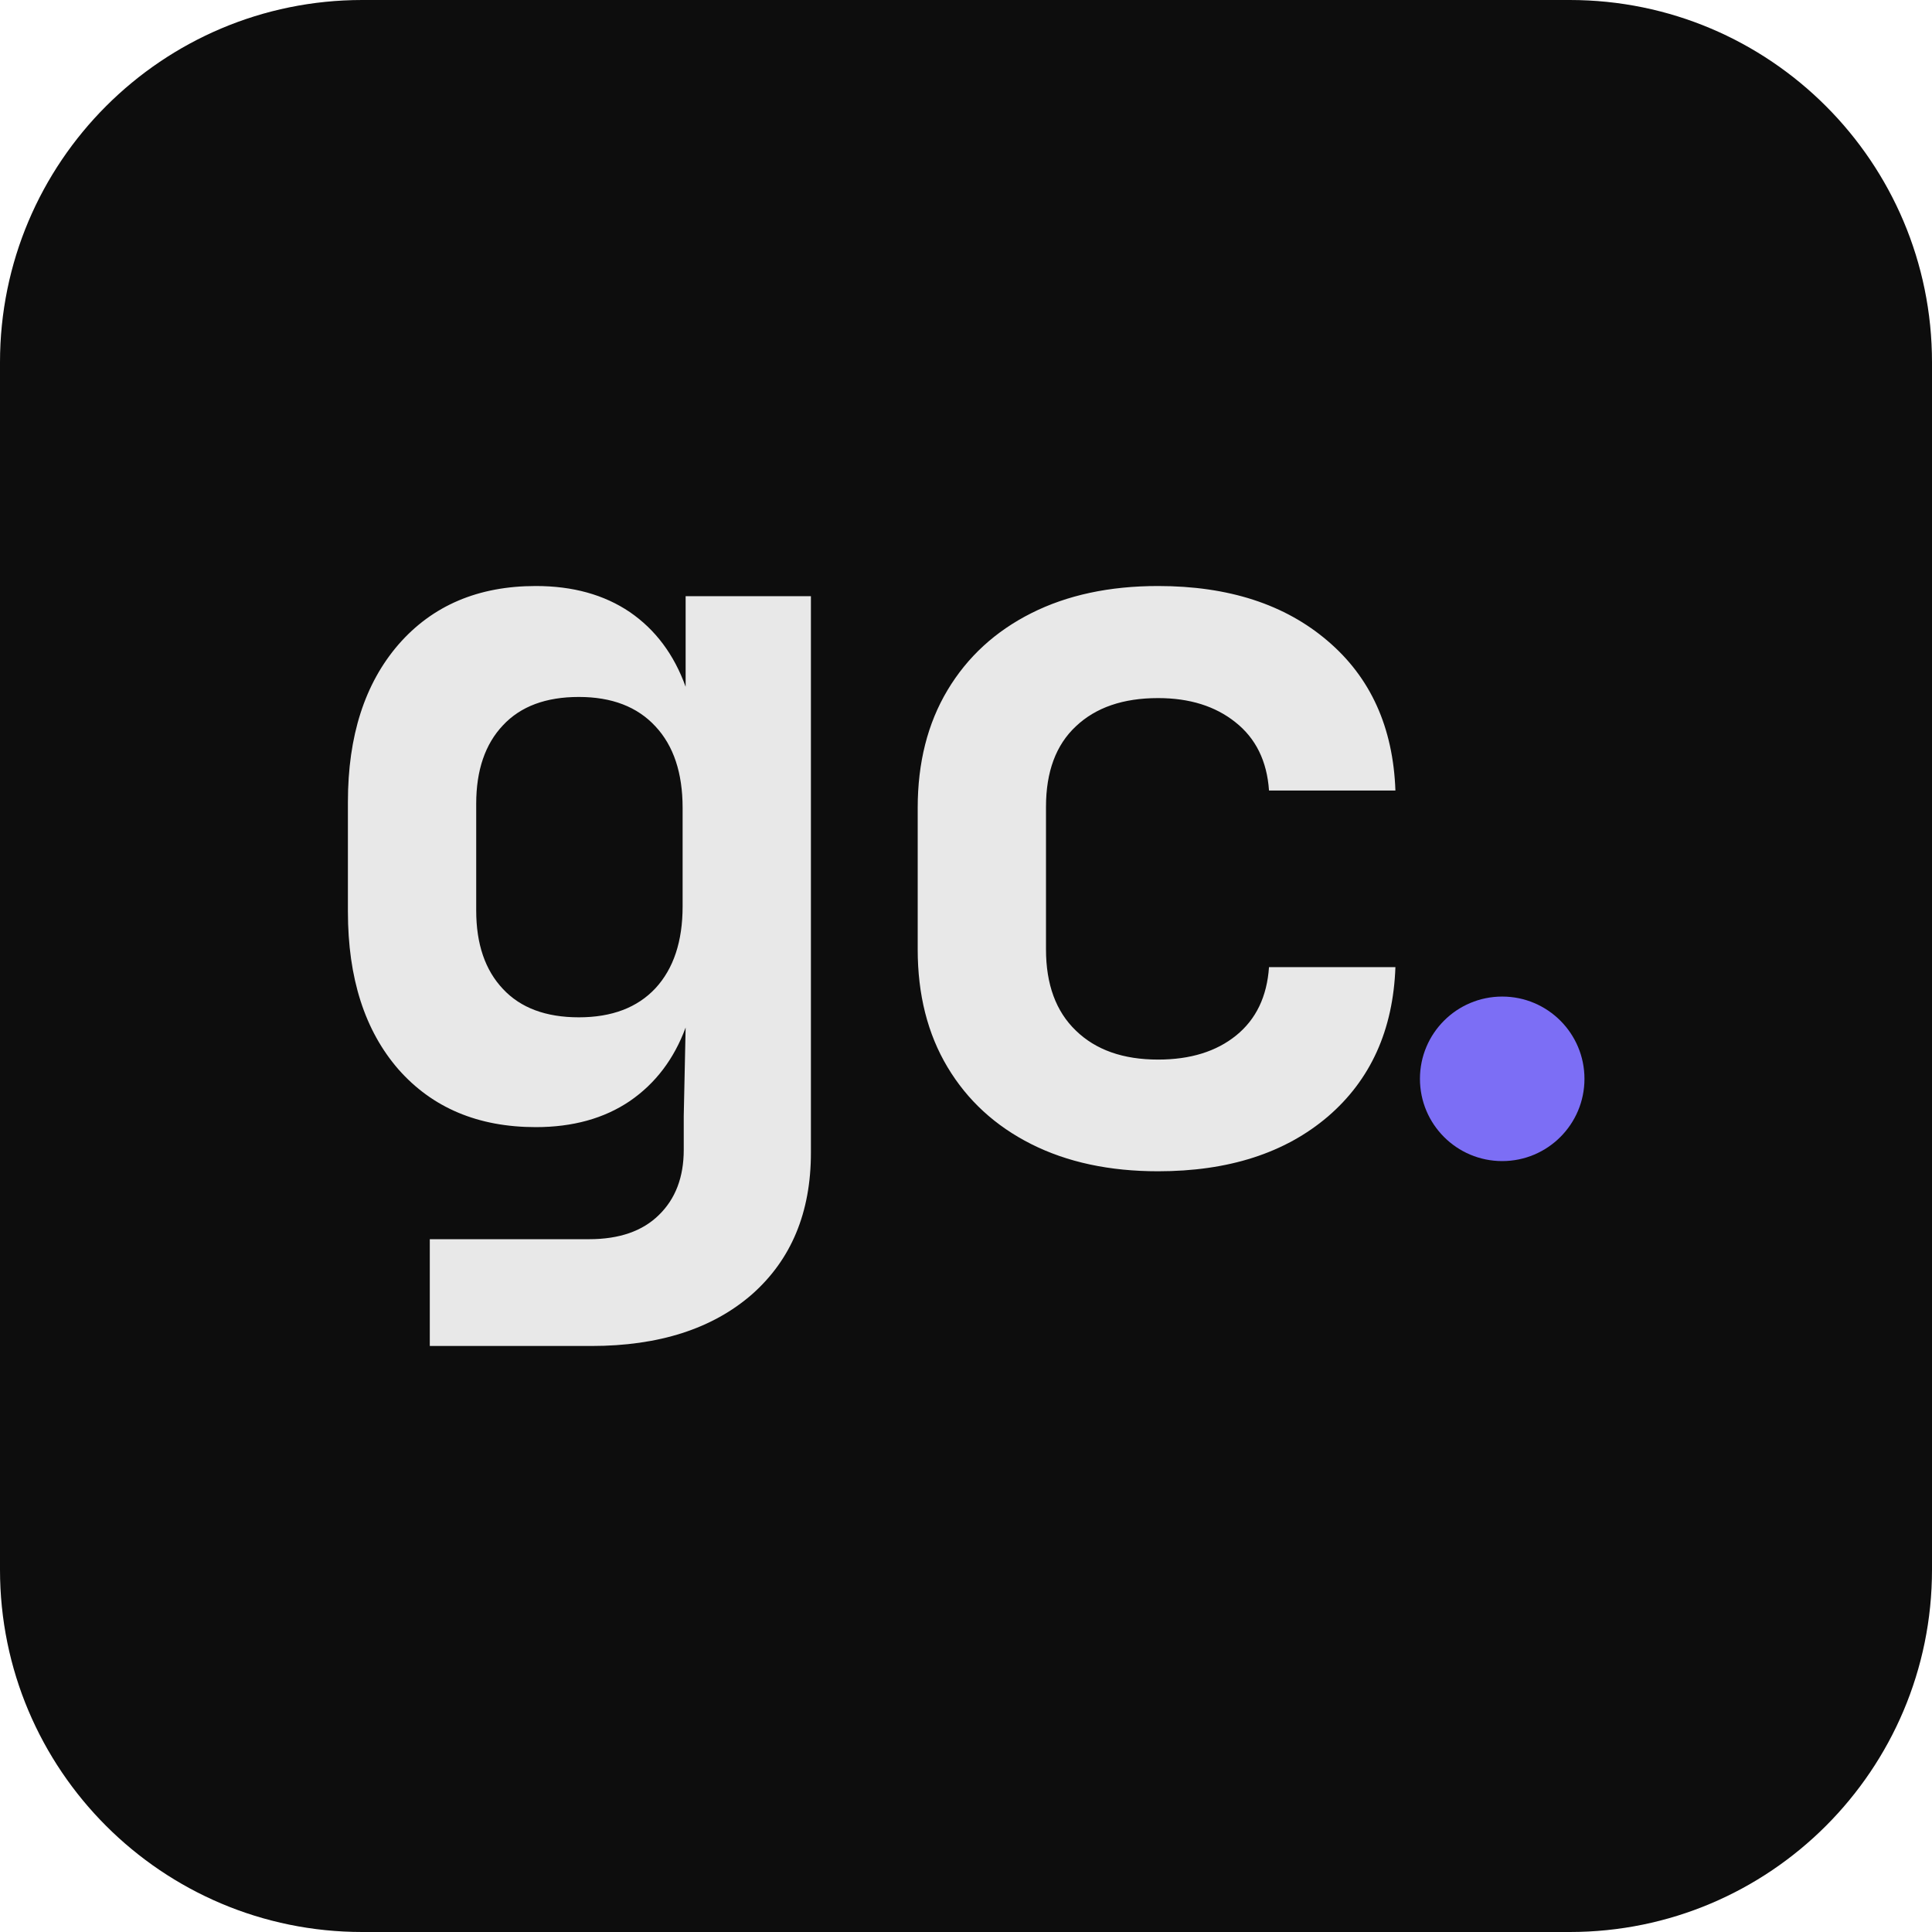
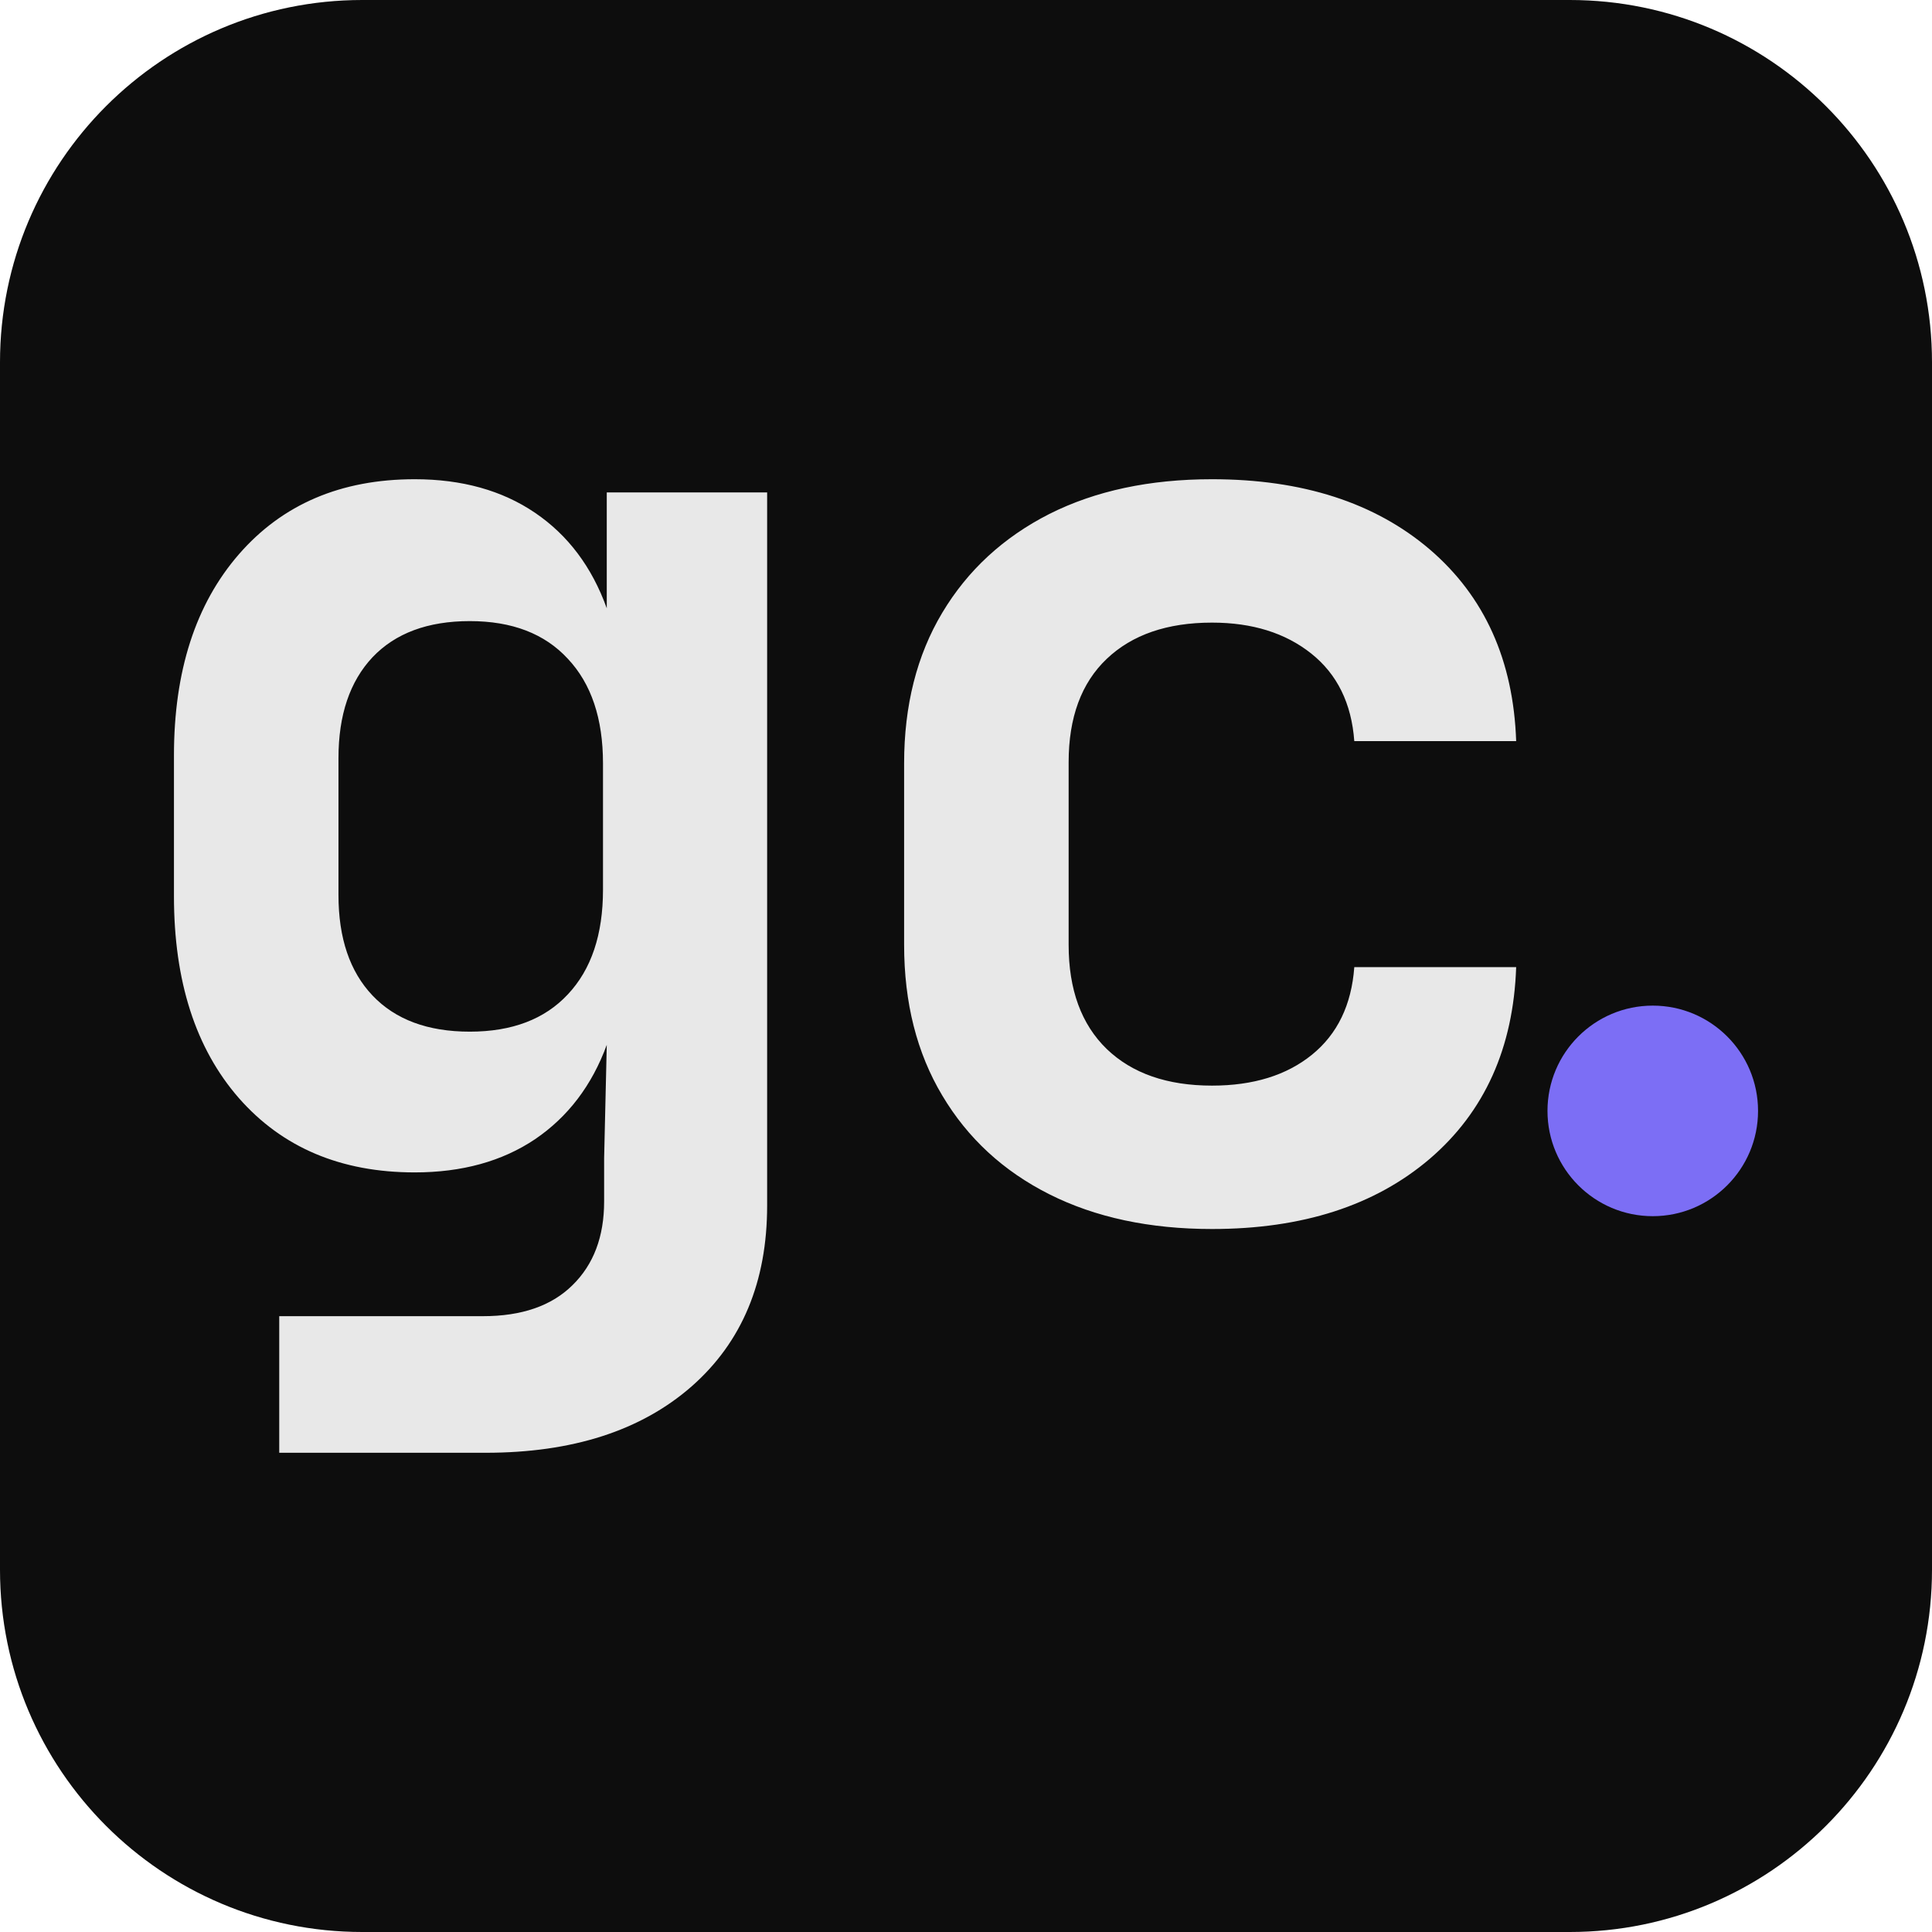
<svg xmlns="http://www.w3.org/2000/svg" viewBox="0 0 512 512">
  <rect width="512" height="512" rx="96" fill="#0d0d0d" />
-   <path fill="#e8e8e8" d="M113.9 356.7V328.4H156.1Q168.1 328.4 174.6 322Q181.2 315.6 181.2 304.7V295.7L181.7 272.3Q177.1 284.8 166.9 291.8Q156.7 298.7 142 298.7Q119.1 298.7 105.6 283.4Q92.2 268 92.2 241.6V212.5Q92.2 186.3 105.6 170.8Q119.1 155.3 142 155.3Q156.7 155.3 166.9 162.2Q177.1 169.2 181.7 182V158H214.9V305.5Q214.9 329.2 199.3 343Q183.6 356.7 156.7 356.7ZM153.4 269.6Q166.5 269.6 173.7 261.9Q180.9 254.1 180.9 240.2V214.1Q180.9 200.2 173.7 192.5Q166.5 184.7 153.4 184.7Q140.3 184.7 133.3 192.2Q126.2 199.7 126.2 213V241.3Q126.2 254.6 133.3 262.1Q140.3 269.6 153.4 269.6Z M306.9 310.4Q287.6 310.4 273.3 303.2Q259 296 251.1 282.8Q243.2 269.6 243.2 251.6V214.1Q243.2 196.1 251.1 182.9Q259 169.7 273.3 162.5Q287.6 155.3 306.9 155.3Q334.9 155.3 351.9 169.9Q368.9 184.4 369.8 209.5H336.3Q335.5 197.8 327.4 191.4Q319.4 185 306.9 185Q293 185 285.1 192.5Q277.2 199.9 277.2 213.8V251.6Q277.2 265.5 285.1 273.1Q293 280.8 306.9 280.8Q319.7 280.8 327.6 274.4Q335.5 268 336.3 256.3H369.8Q368.9 281.3 351.9 295.9Q334.9 310.4 306.9 310.4Z" />
-   <circle cx="398.1" cy="285.9" r="21.8" fill="#7c6ef5" />
+   <path fill="#e8e8e8" d="M74 385V348.8H128Q143.4 348.8 151.7 340.6Q160.1 332.4 160.1 318.4V306.9L160.8 276.9Q154.9 293 141.8 301.9Q128.7 310.7 109.9 310.7Q80.6 310.7 63.3 291Q46.1 271.3 46.1 237.5V200.2Q46.1 166.7 63.3 146.9Q80.6 127 109.9 127Q128.7 127 141.8 135.9Q154.9 144.8 160.8 161.2V130.5H203.3V319.5Q203.3 349.8 183.3 367.4Q163.2 385 128.7 385ZM124.5 273.4Q141.3 273.4 150.5 263.5Q159.8 253.6 159.8 235.8V202.3Q159.8 184.5 150.5 174.6Q141.3 164.6 124.5 164.6Q107.8 164.6 98.7 174.2Q89.7 183.8 89.7 200.9V237.2Q89.7 254.3 98.7 263.8Q107.8 273.4 124.5 273.4Z M321.2 325.7Q296.4 325.7 278.1 316.5Q259.8 307.3 249.7 290.3Q239.6 273.4 239.6 250.4V202.3Q239.6 179.3 249.7 162.4Q259.8 145.5 278.1 136.2Q296.4 127 321.2 127Q357.1 127 378.9 145.6Q400.7 164.3 401.8 196.4H358.9Q357.8 181.4 347.5 173.2Q337.2 165 321.2 165Q303.4 165 293.3 174.6Q283.2 184.2 283.2 202V250.4Q283.2 268.2 293.3 278Q303.4 287.7 321.2 287.7Q337.6 287.7 347.7 279.5Q357.8 271.3 358.9 256.3H401.8Q400.7 288.4 378.9 307.1Q357.1 325.7 321.2 325.7Z" />
+   <circle cx="438.0" cy="294.4" r="27.9" fill="#7c6ef5" />
</svg>
